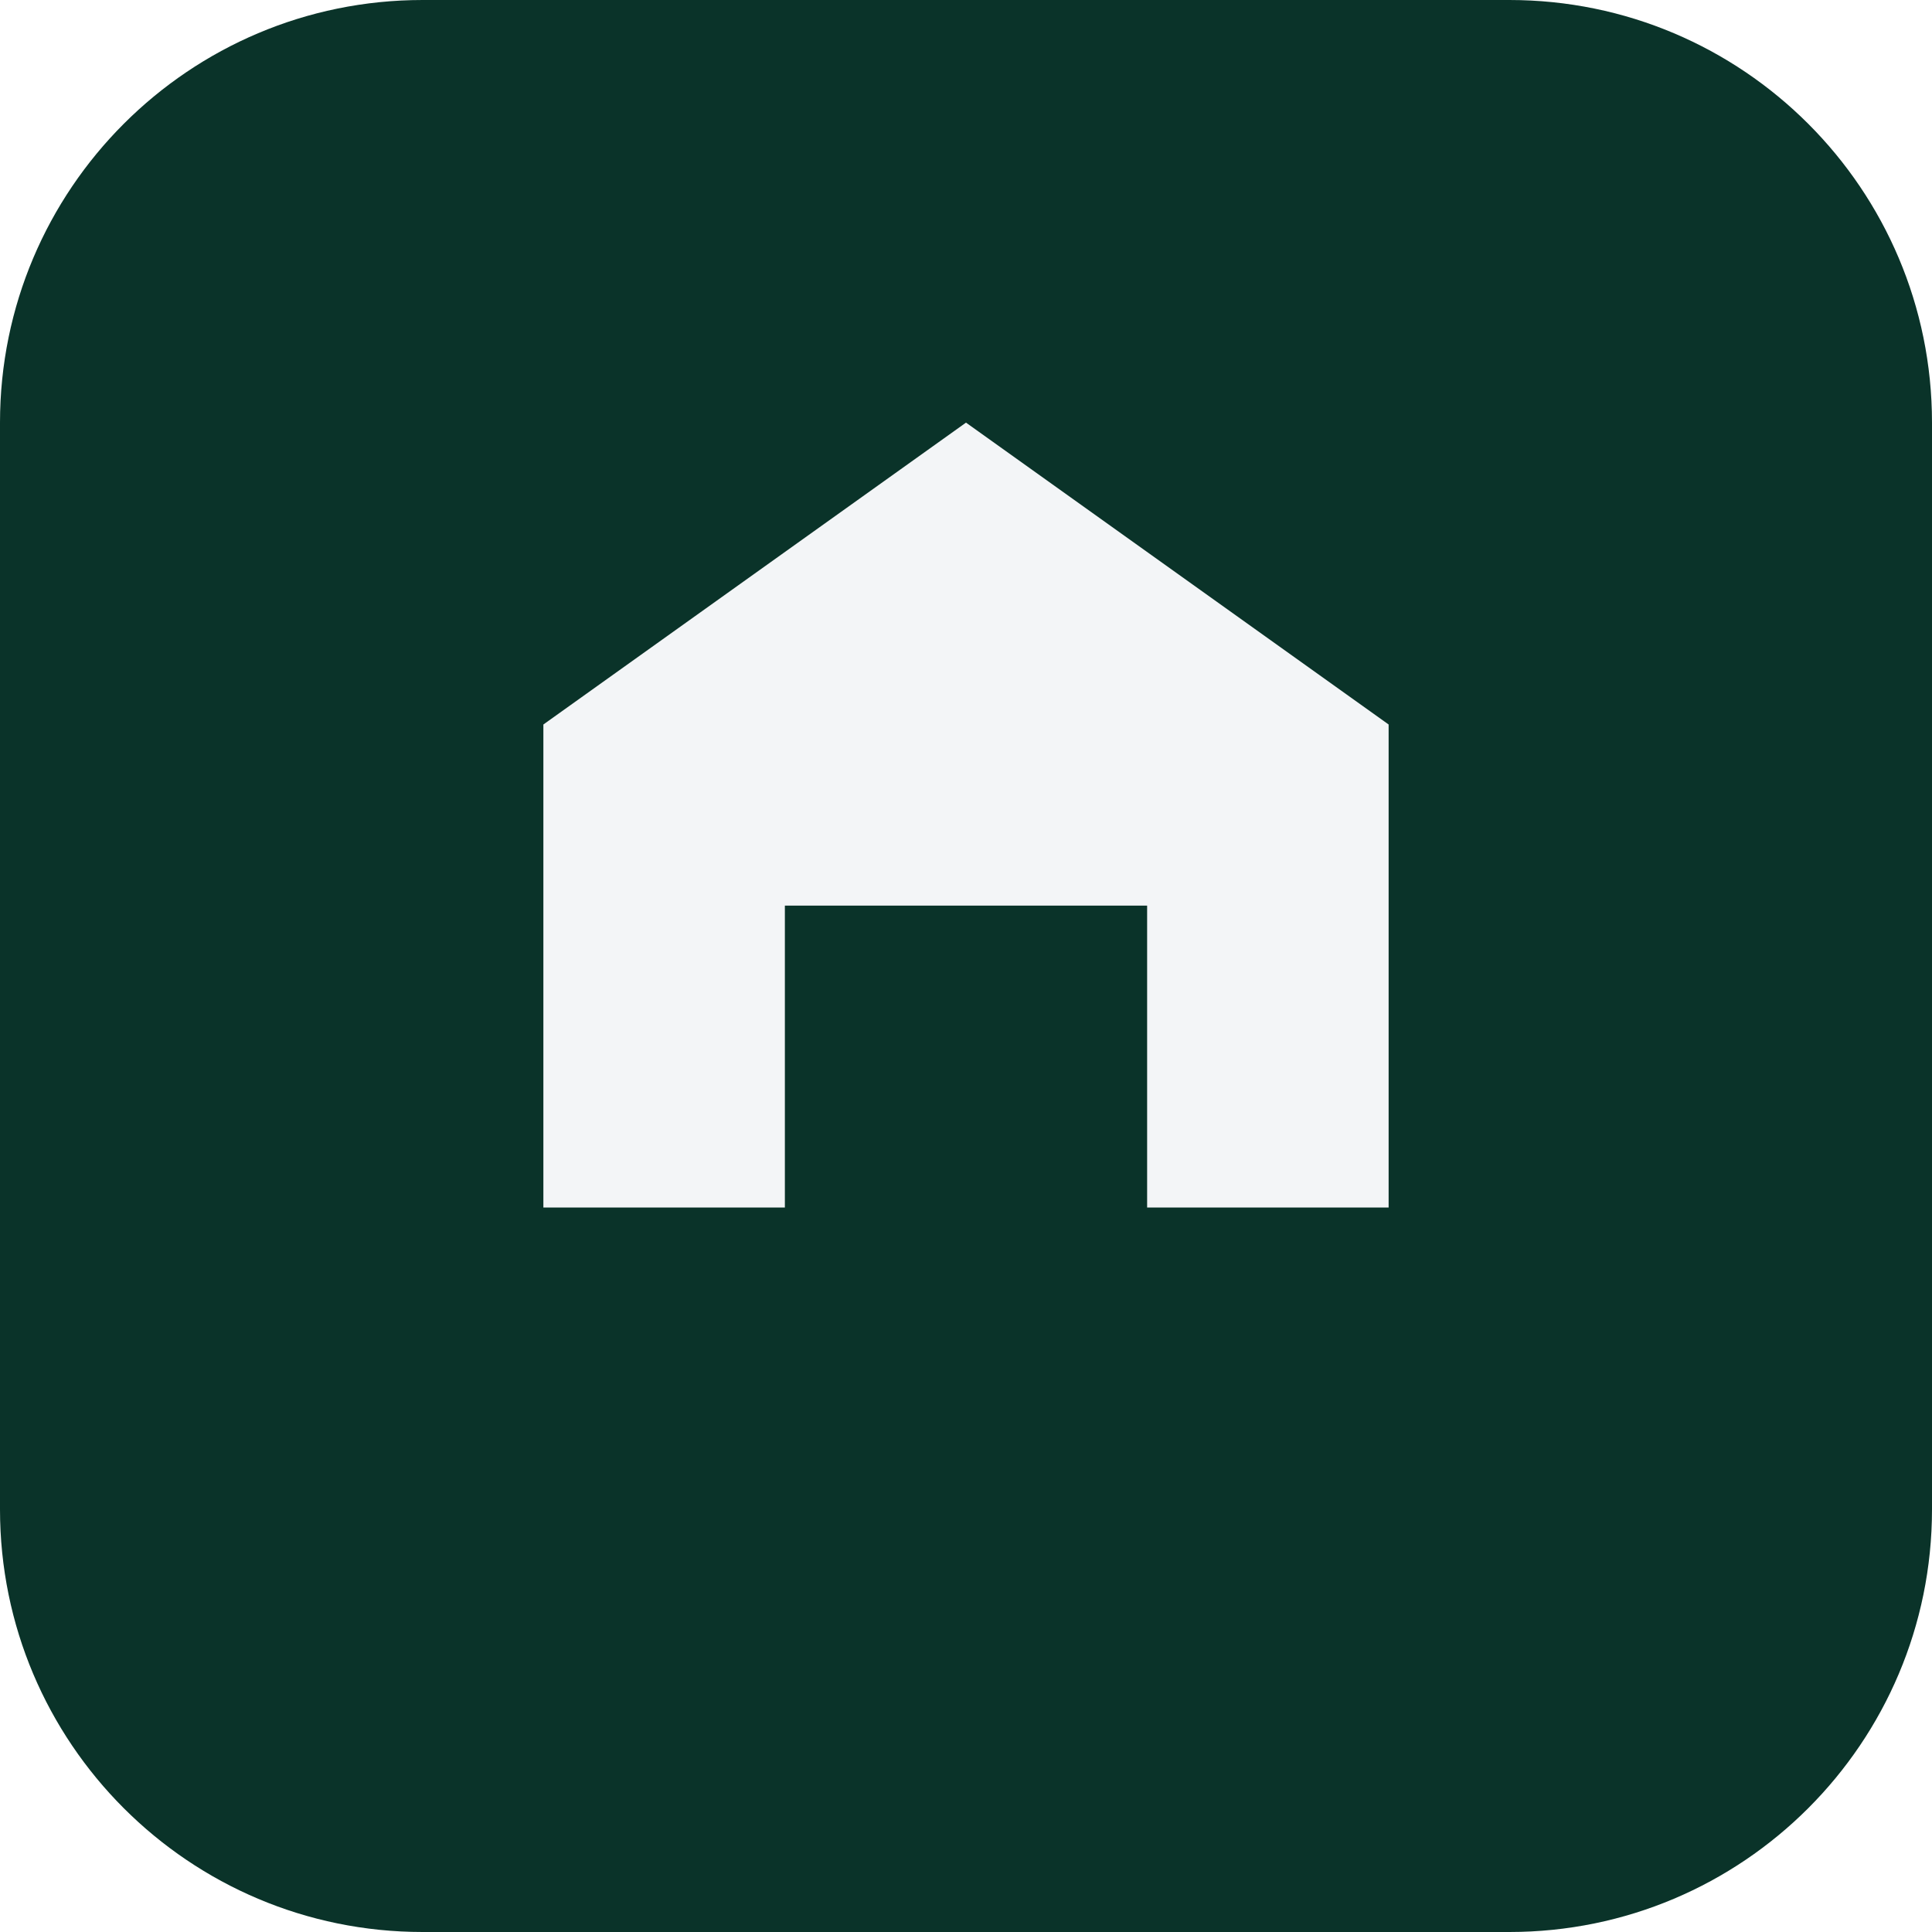
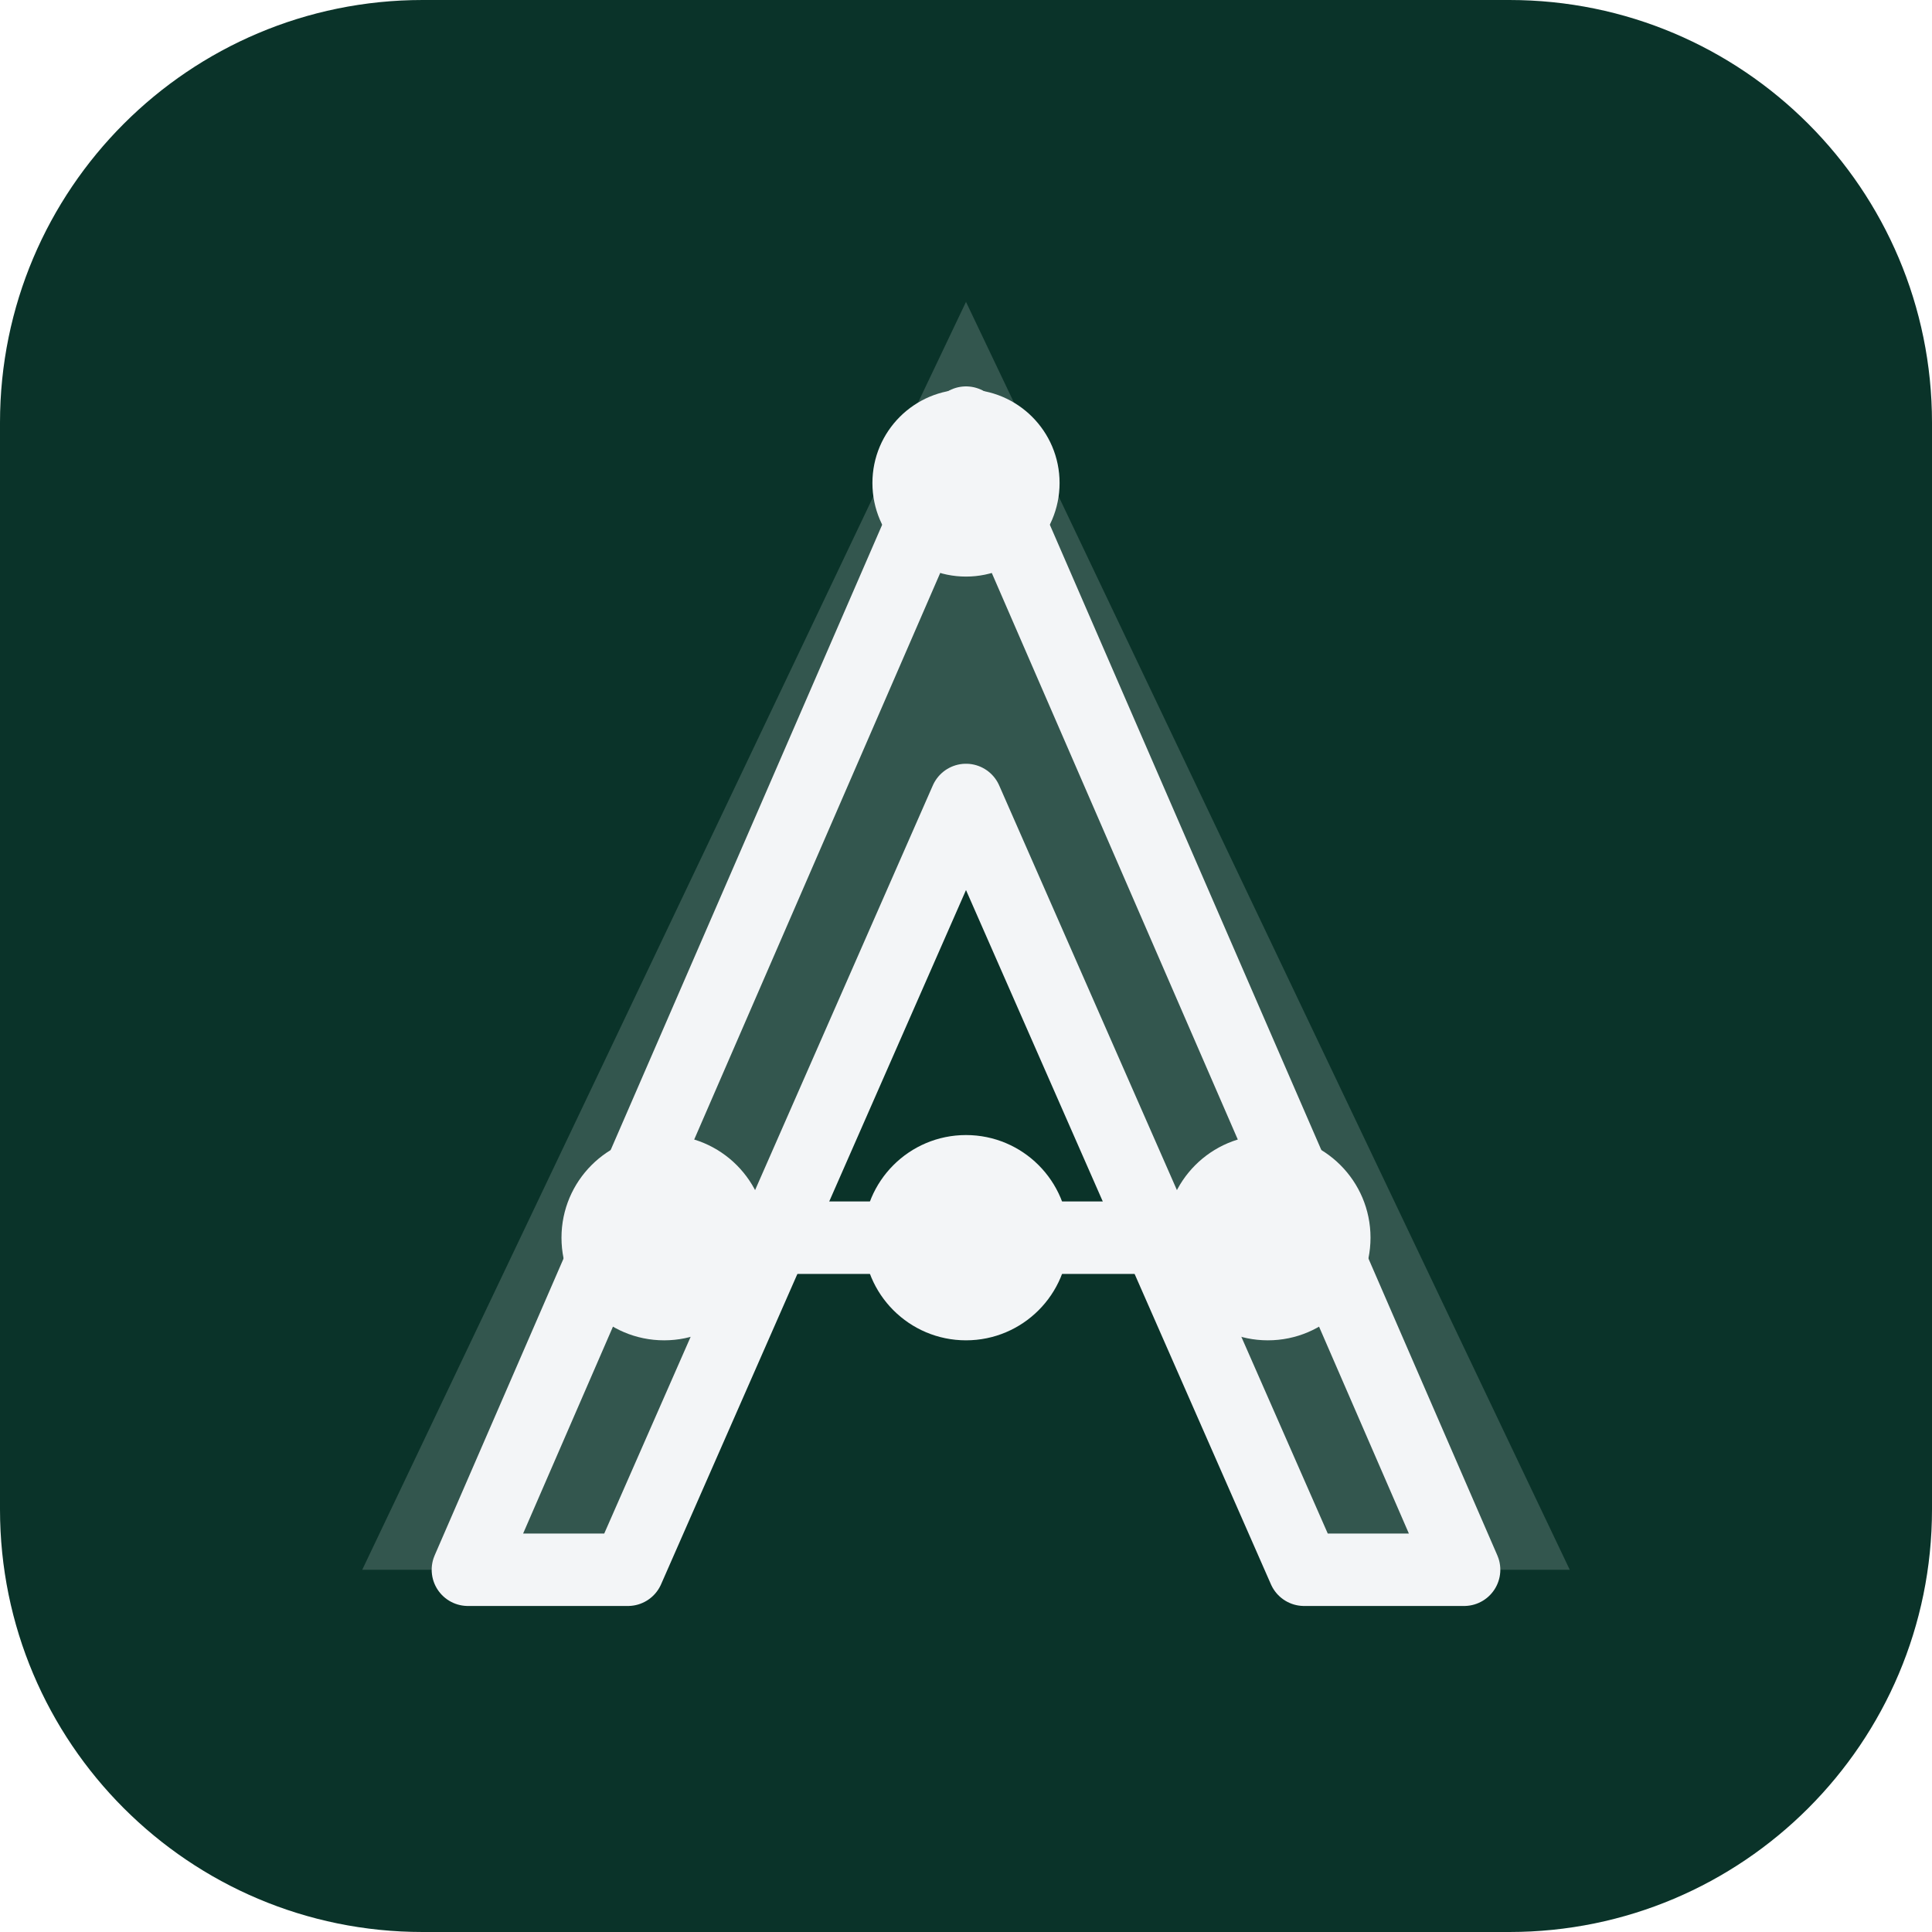
<svg xmlns="http://www.w3.org/2000/svg" viewBox="0 0 64 64" fill="none">
  <rect width="64" height="64" rx="14" fill="#0A3329" />
-   <path d="M18 40V24l14-10 14 10v16h-8V30H26v10h-8z" fill="#F3F5F7" />
+   <path d="M32 10 L52 52 H43.5 L32 26 L20.5 52 H12 L32 10 Z" fill="#F3F5F7" fill-opacity="0.18" />
+   <path d="M32 14 L48.5 52 H43.2 L32 26.5 L20.8 52 H15.5 L32 14 Z" fill="none" stroke="#F3F5F7" stroke-width="2.4" stroke-linejoin="round" />
+   <line x1="22" y1="41" x2="42" y2="41" stroke="#F3F5F7" stroke-width="2.4" stroke-linecap="round" />
+   <circle cx="22" cy="41" r="3.4" fill="#F3F5F7" />
+   <circle cx="32" cy="41" r="3.4" fill="#F3F5F7" />
+   <circle cx="42" cy="41" r="3.4" fill="#F3F5F7" />
+   <circle cx="32" cy="16" r="3.1" fill="#F3F5F7" />
</svg>
